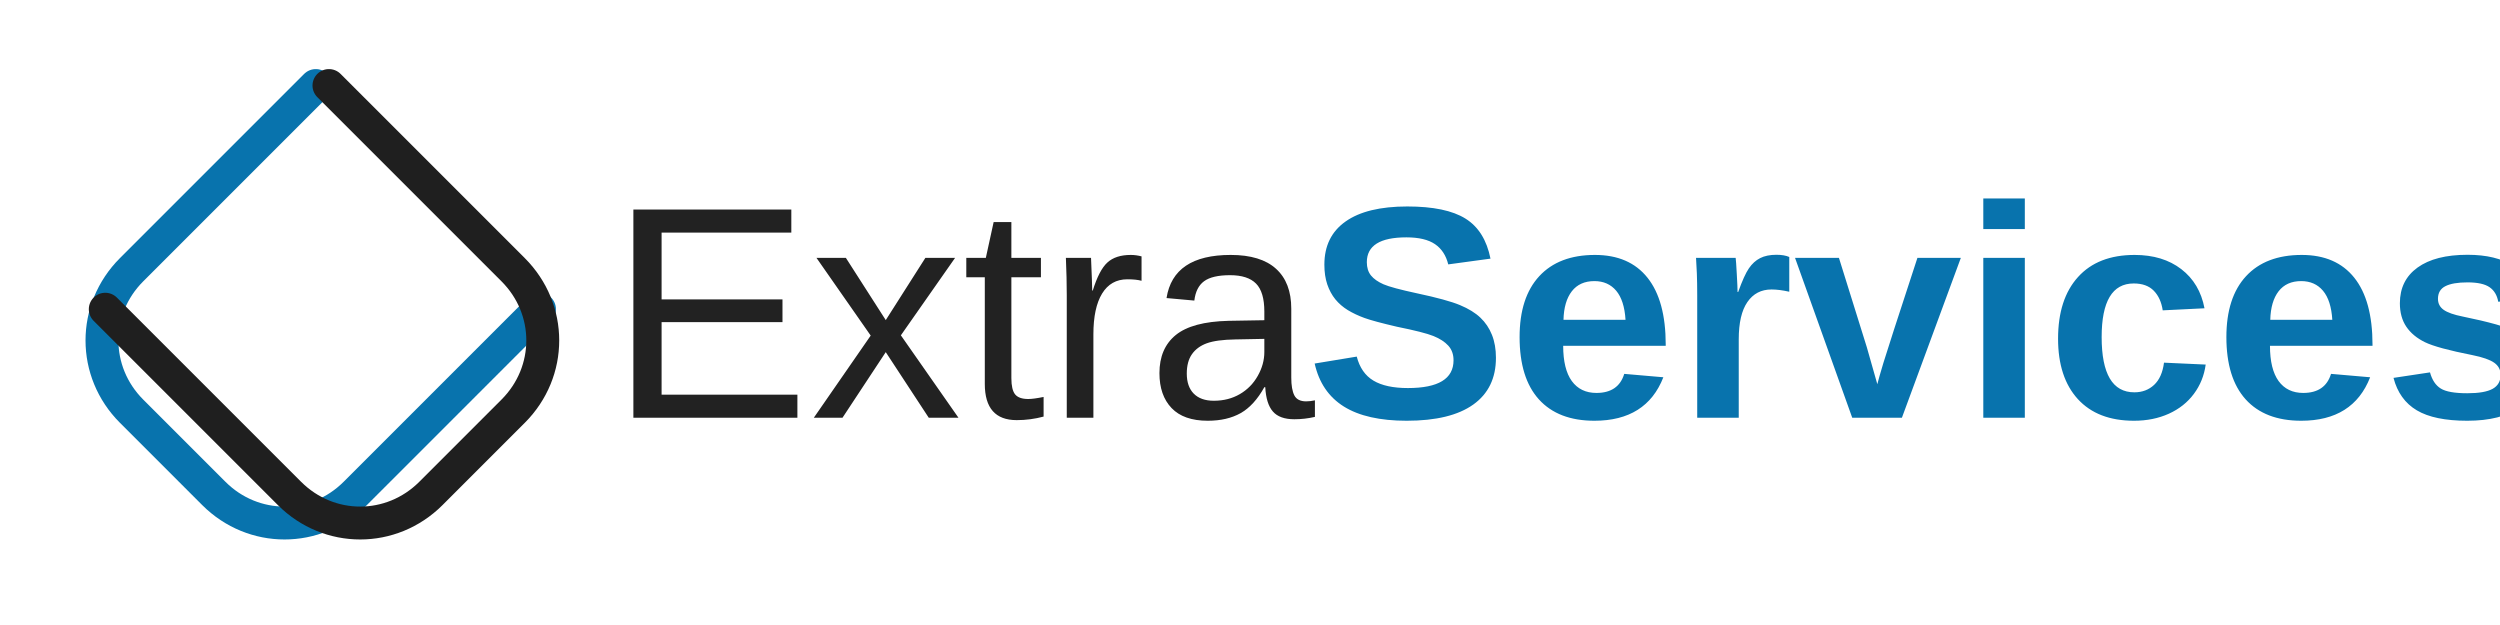
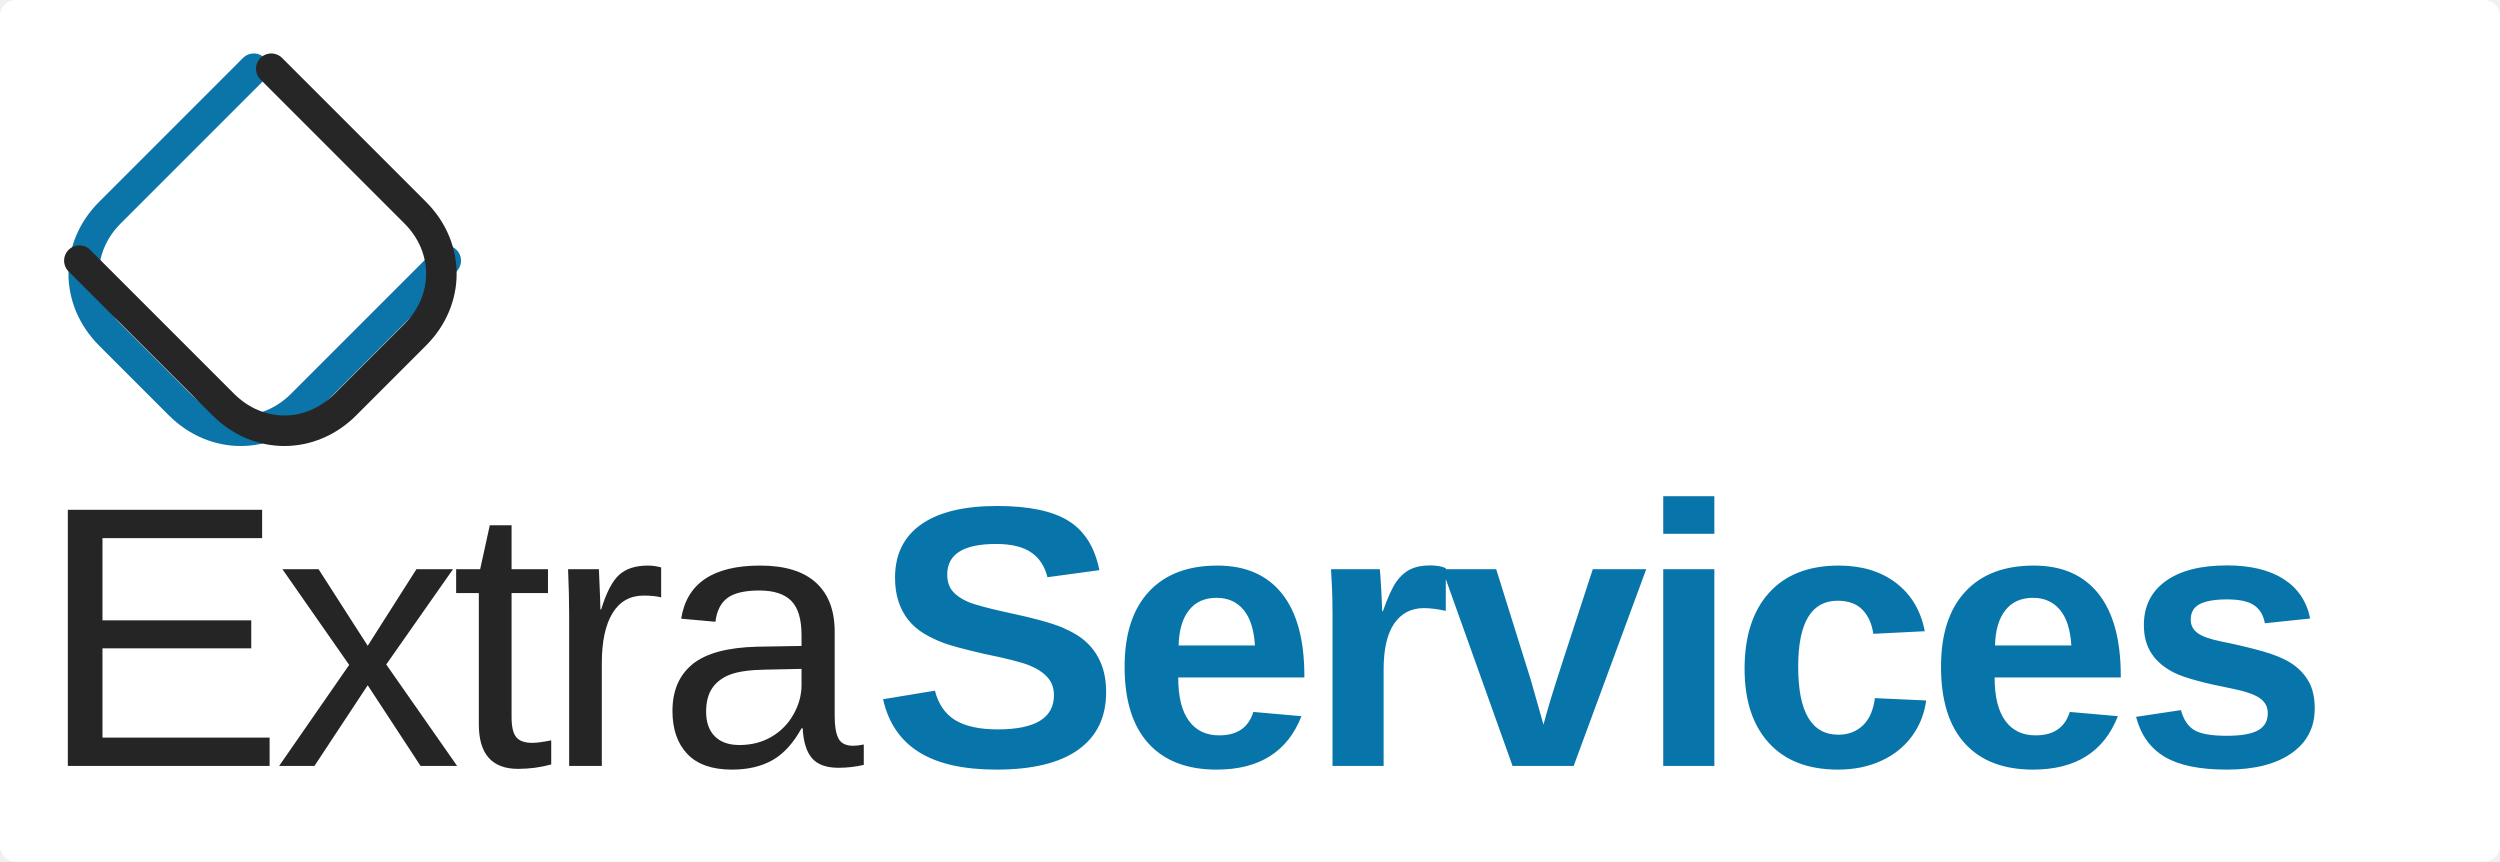
- <svg xmlns="http://www.w3.org/2000/svg" viewBox="0 0 760 190" role="img" aria-label="ExtraServices">
-   <rect width="760" height="190" fill="white" />
-   <g transform="translate(18 18)" fill="none" stroke-linecap="round" stroke-linejoin="round" stroke-width="10">
-     <path d="M78 8 22 64c-12 12-12 31 0 43l25 25c12 12 31 12 43 0l56-56" stroke="#0873ad" />
-     <path d="M82 8 138 64c12 12 12 31 0 43l-25 25c-12 12-31 12-43 0L14 76" stroke="#1f1f1f" />
+ <svg xmlns="http://www.w3.org/2000/svg" viewBox="0 0 470 162" role="img" aria-label="ExtraServices">
+   <rect width="470" height="162" rx="3" fill="#fff" />
+   <g transform="translate(10 8) scale(.82)" fill="none" stroke-linecap="round" stroke-linejoin="round" stroke-width="7">
+     <path d="M46 6 13 39c-8 8-8 20 0 28l16 16c8 8 20 8 28 0l33-33" stroke="#0b75a9" />
+     <path d="M50 6 83 39c8 8 8 20 0 28L67 83c-8 8-20 8-28 0L6 50" stroke="#262626" />
  </g>
-   <text x="185" y="127" font-family="Arial,Helvetica,sans-serif" font-size="92" font-weight="300" fill="#222">Extra</text>
-   <text x="397" y="127" font-family="Arial,Helvetica,sans-serif" font-size="92" font-weight="700" fill="#0873ad">Services</text>
+   <text x="7" y="144" font-family="Arial,Helvetica,sans-serif" font-size="70" font-weight="300" letter-spacing="-2" fill="#252525">Extra</text>
+   <text x="164" y="144" font-family="Arial,Helvetica,sans-serif" font-size="70" font-weight="700" letter-spacing="-2" fill="#0875aa">Services</text>
</svg>
